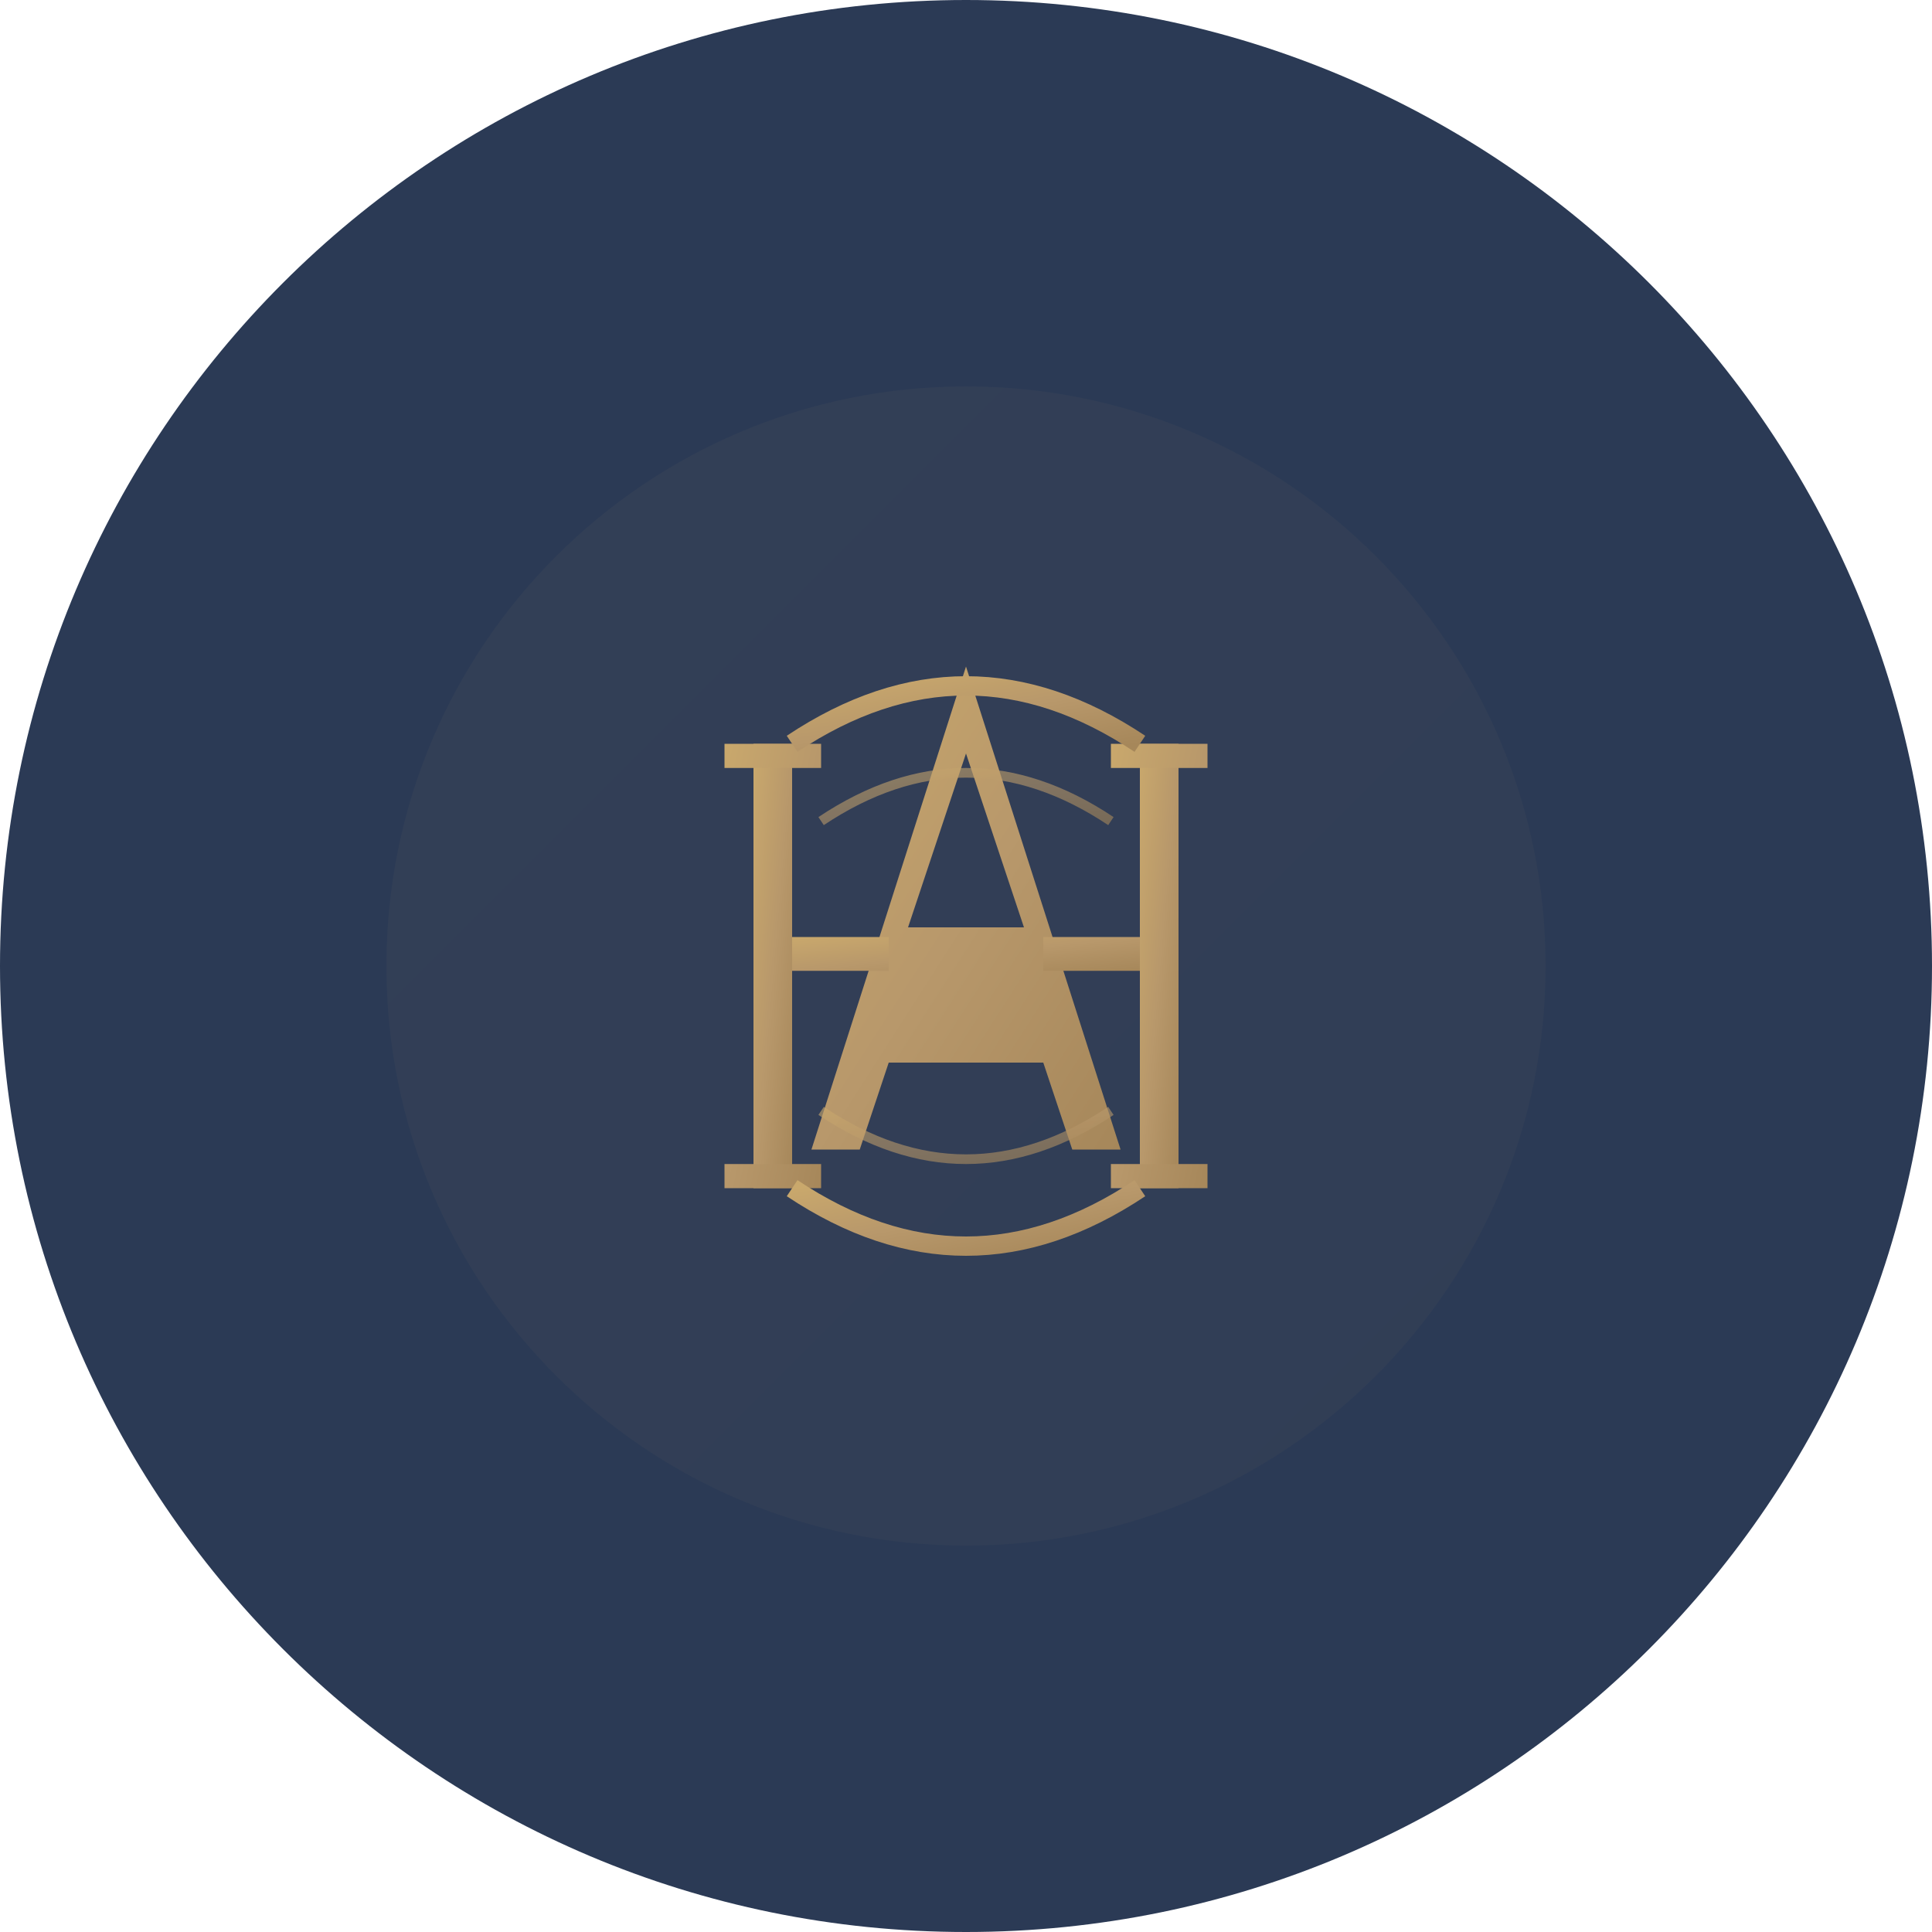
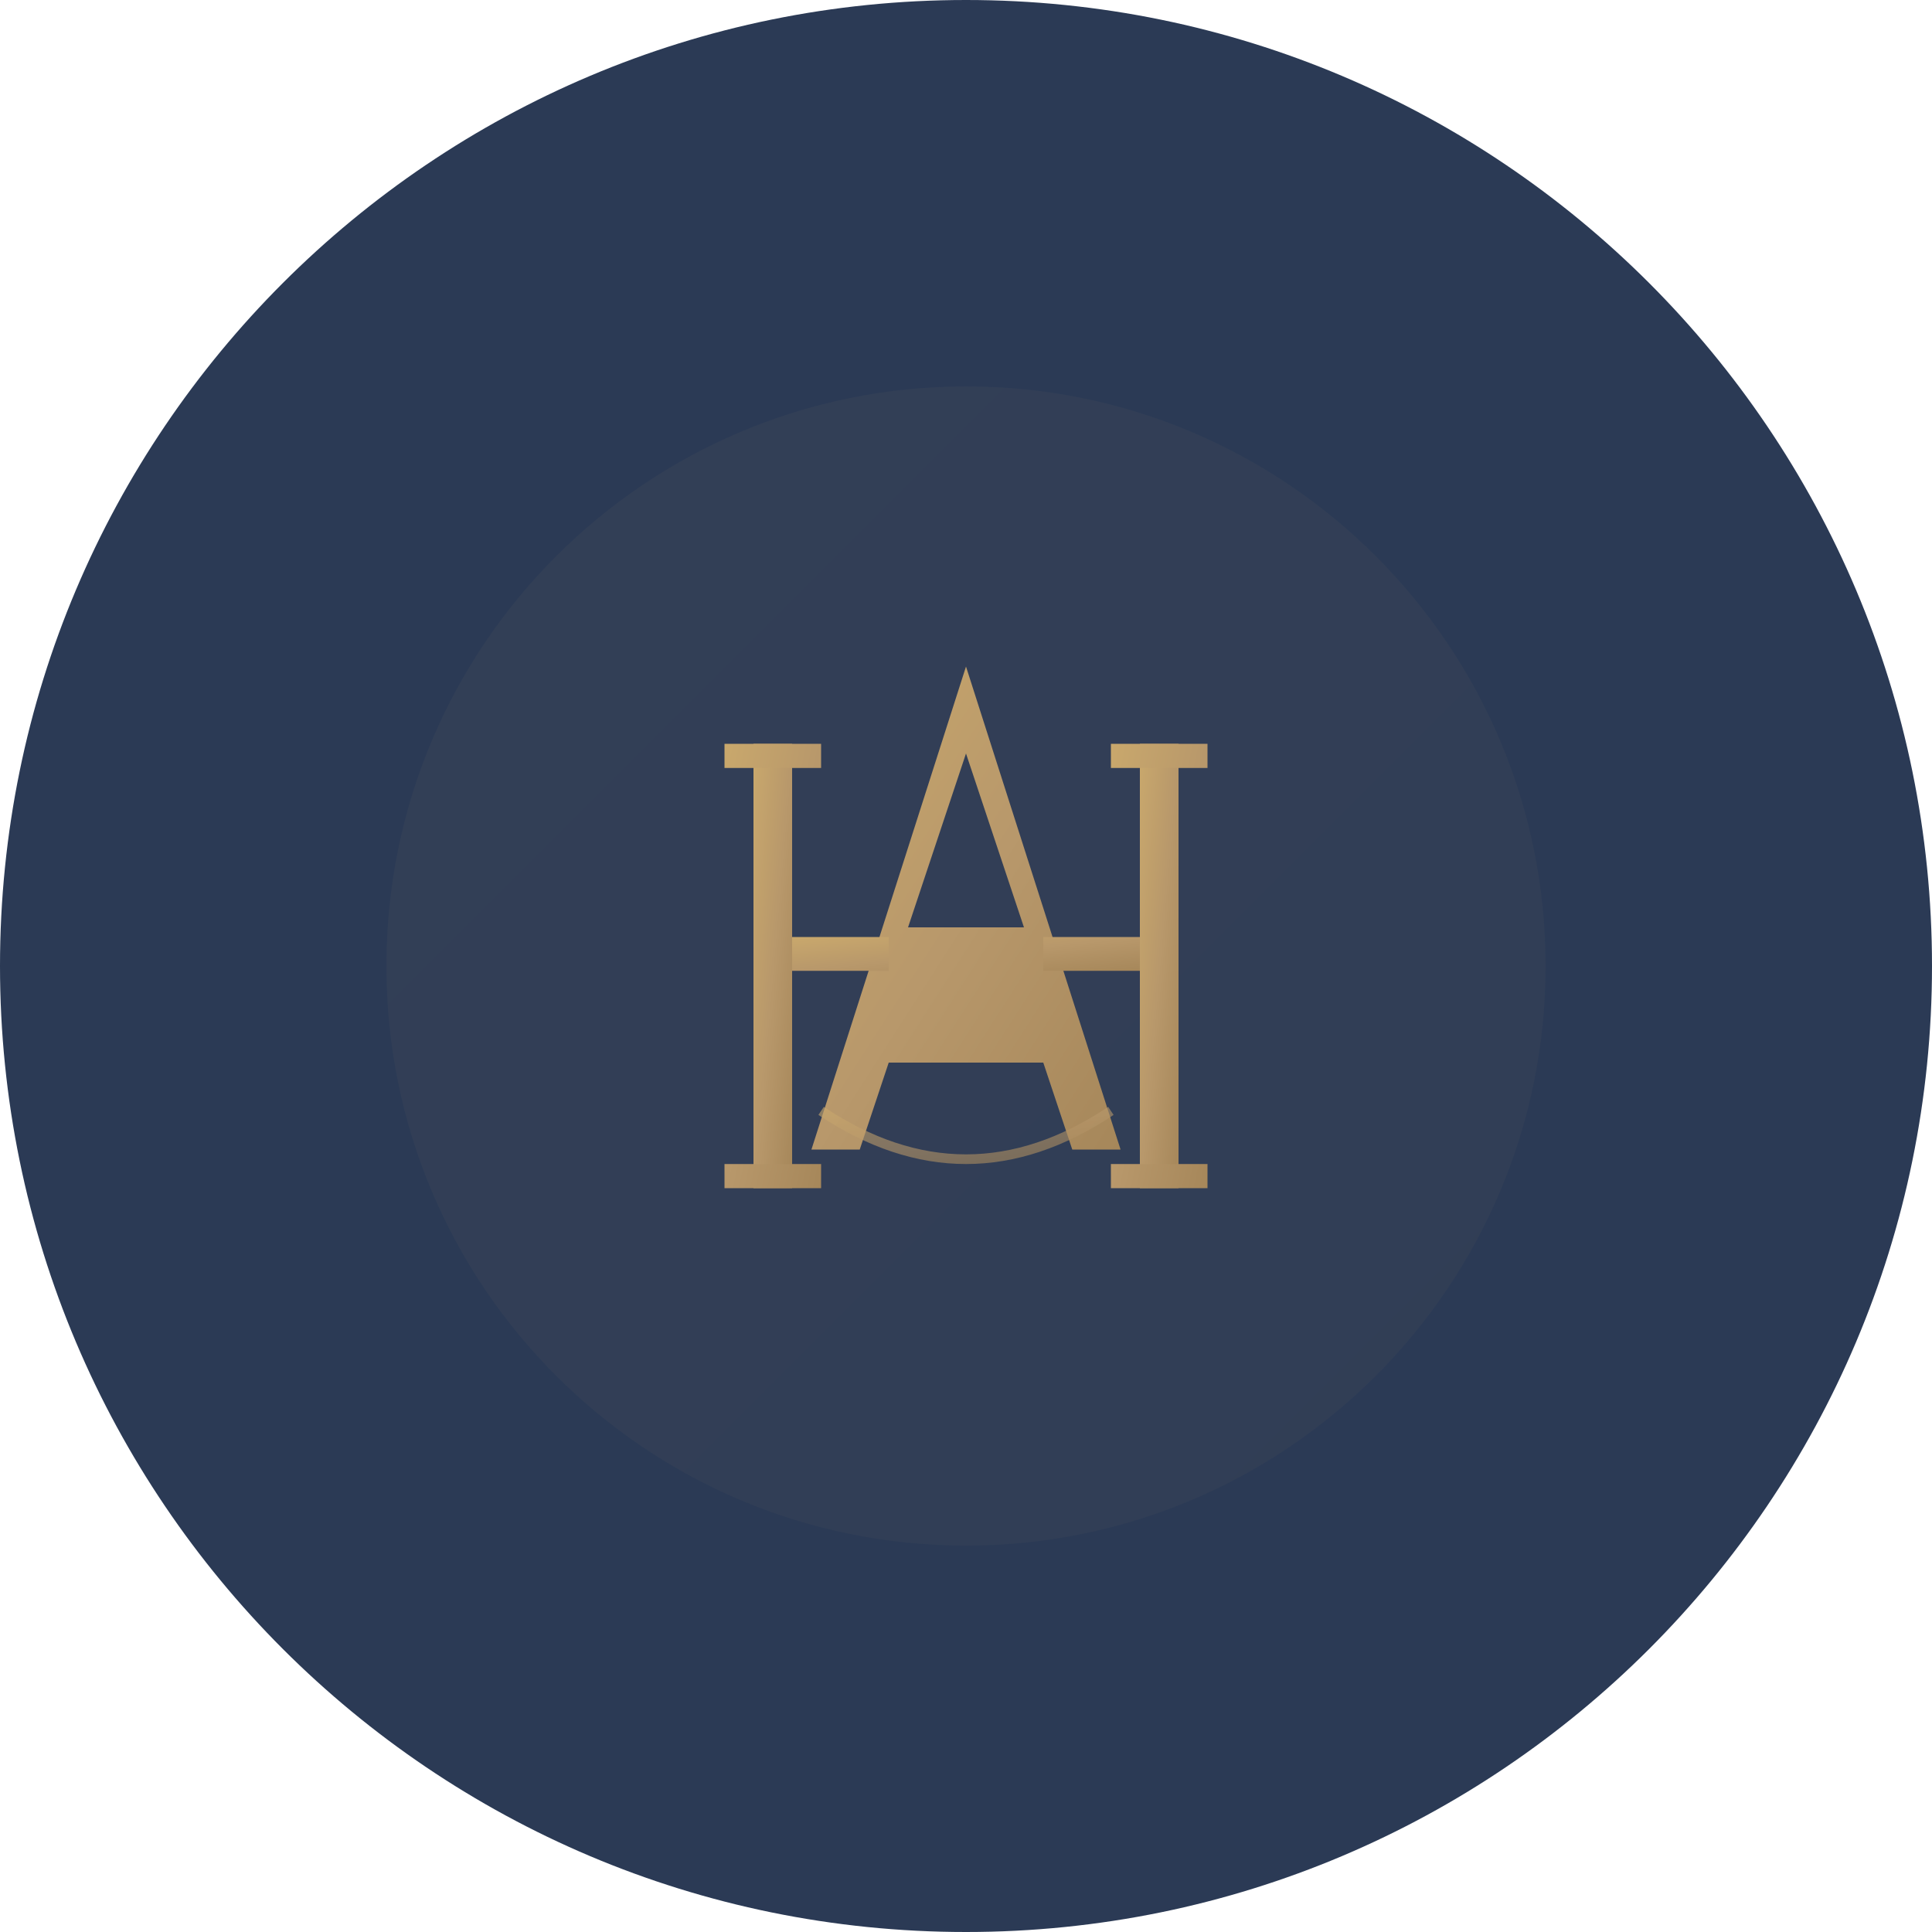
<svg xmlns="http://www.w3.org/2000/svg" viewBox="0 0 400 400" fill="none">
  <defs>
    <linearGradient id="gold" x1="0%" y1="0%" x2="100%" y2="100%">
      <stop offset="0%" stop-color="#C9A86C" />
      <stop offset="50%" stop-color="#B8986B" />
      <stop offset="100%" stop-color="#A6875A" />
    </linearGradient>
  </defs>
  <circle cx="200" cy="200" r="200" fill="#2B3A55" />
  <circle cx="200" cy="200" r="120" fill="url(#gold)" opacity="0.05" />
  <g fill="url(#gold)" transform="translate(140, 130) scale(1)">
    <path d="M60 8L28 108h10l6-18h32l6 18h10L60 8zm0 18l12 36H48l12-36z" />
    <path d="M16 24h8v92h-8z" />
    <path d="M10 24h20v5H10zM10 111h20v5H10z" />
    <path d="M96 24h8v92h-8z" />
    <path d="M90 24h20v5H90zM90 111h20v5H90z" />
    <path d="M24 64h20v7H24zM76 64h20v7H76z" />
-     <path d="M24 24Q60 0 96 24" stroke="url(#gold)" stroke-width="4" fill="none" />
-     <path d="M24 116Q60 140 96 116" stroke="url(#gold)" stroke-width="4" fill="none" />
-     <path d="M30 40Q60 20 90 40" stroke="url(#gold)" stroke-width="2" fill="none" opacity="0.6" />
    <path d="M30 100Q60 120 90 100" stroke="url(#gold)" stroke-width="2" fill="none" opacity="0.6" />
  </g>
</svg>
